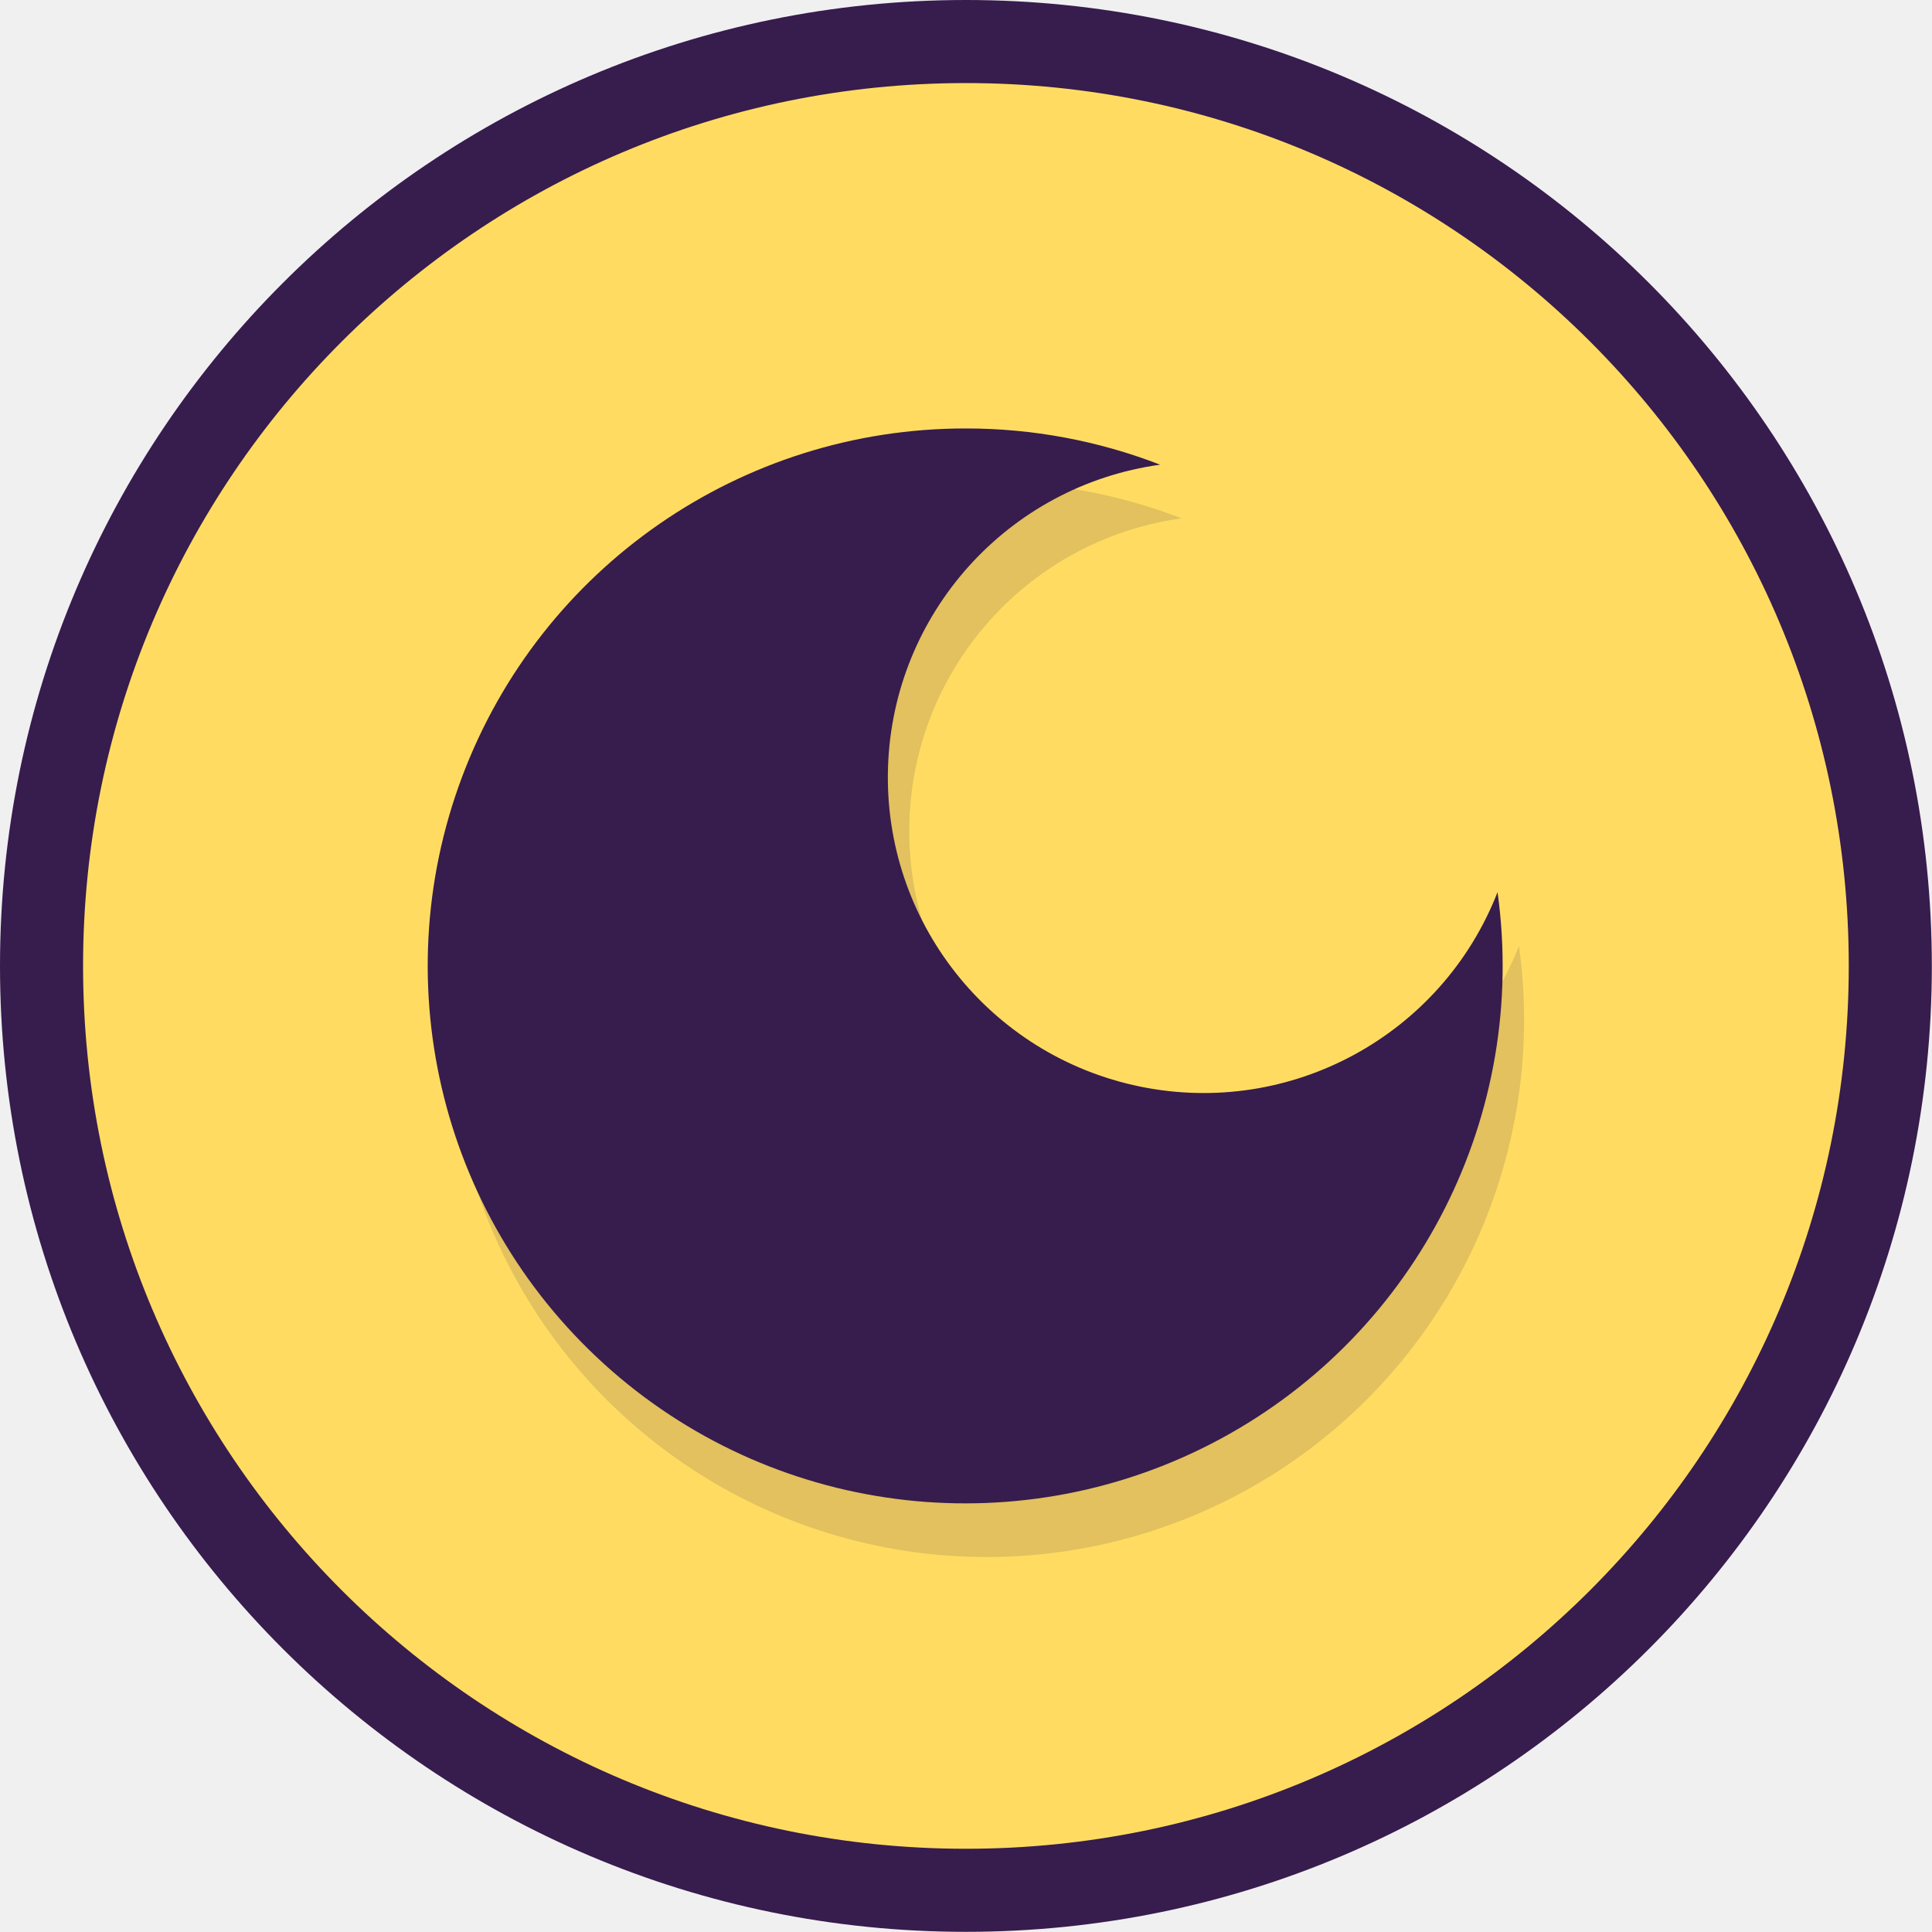
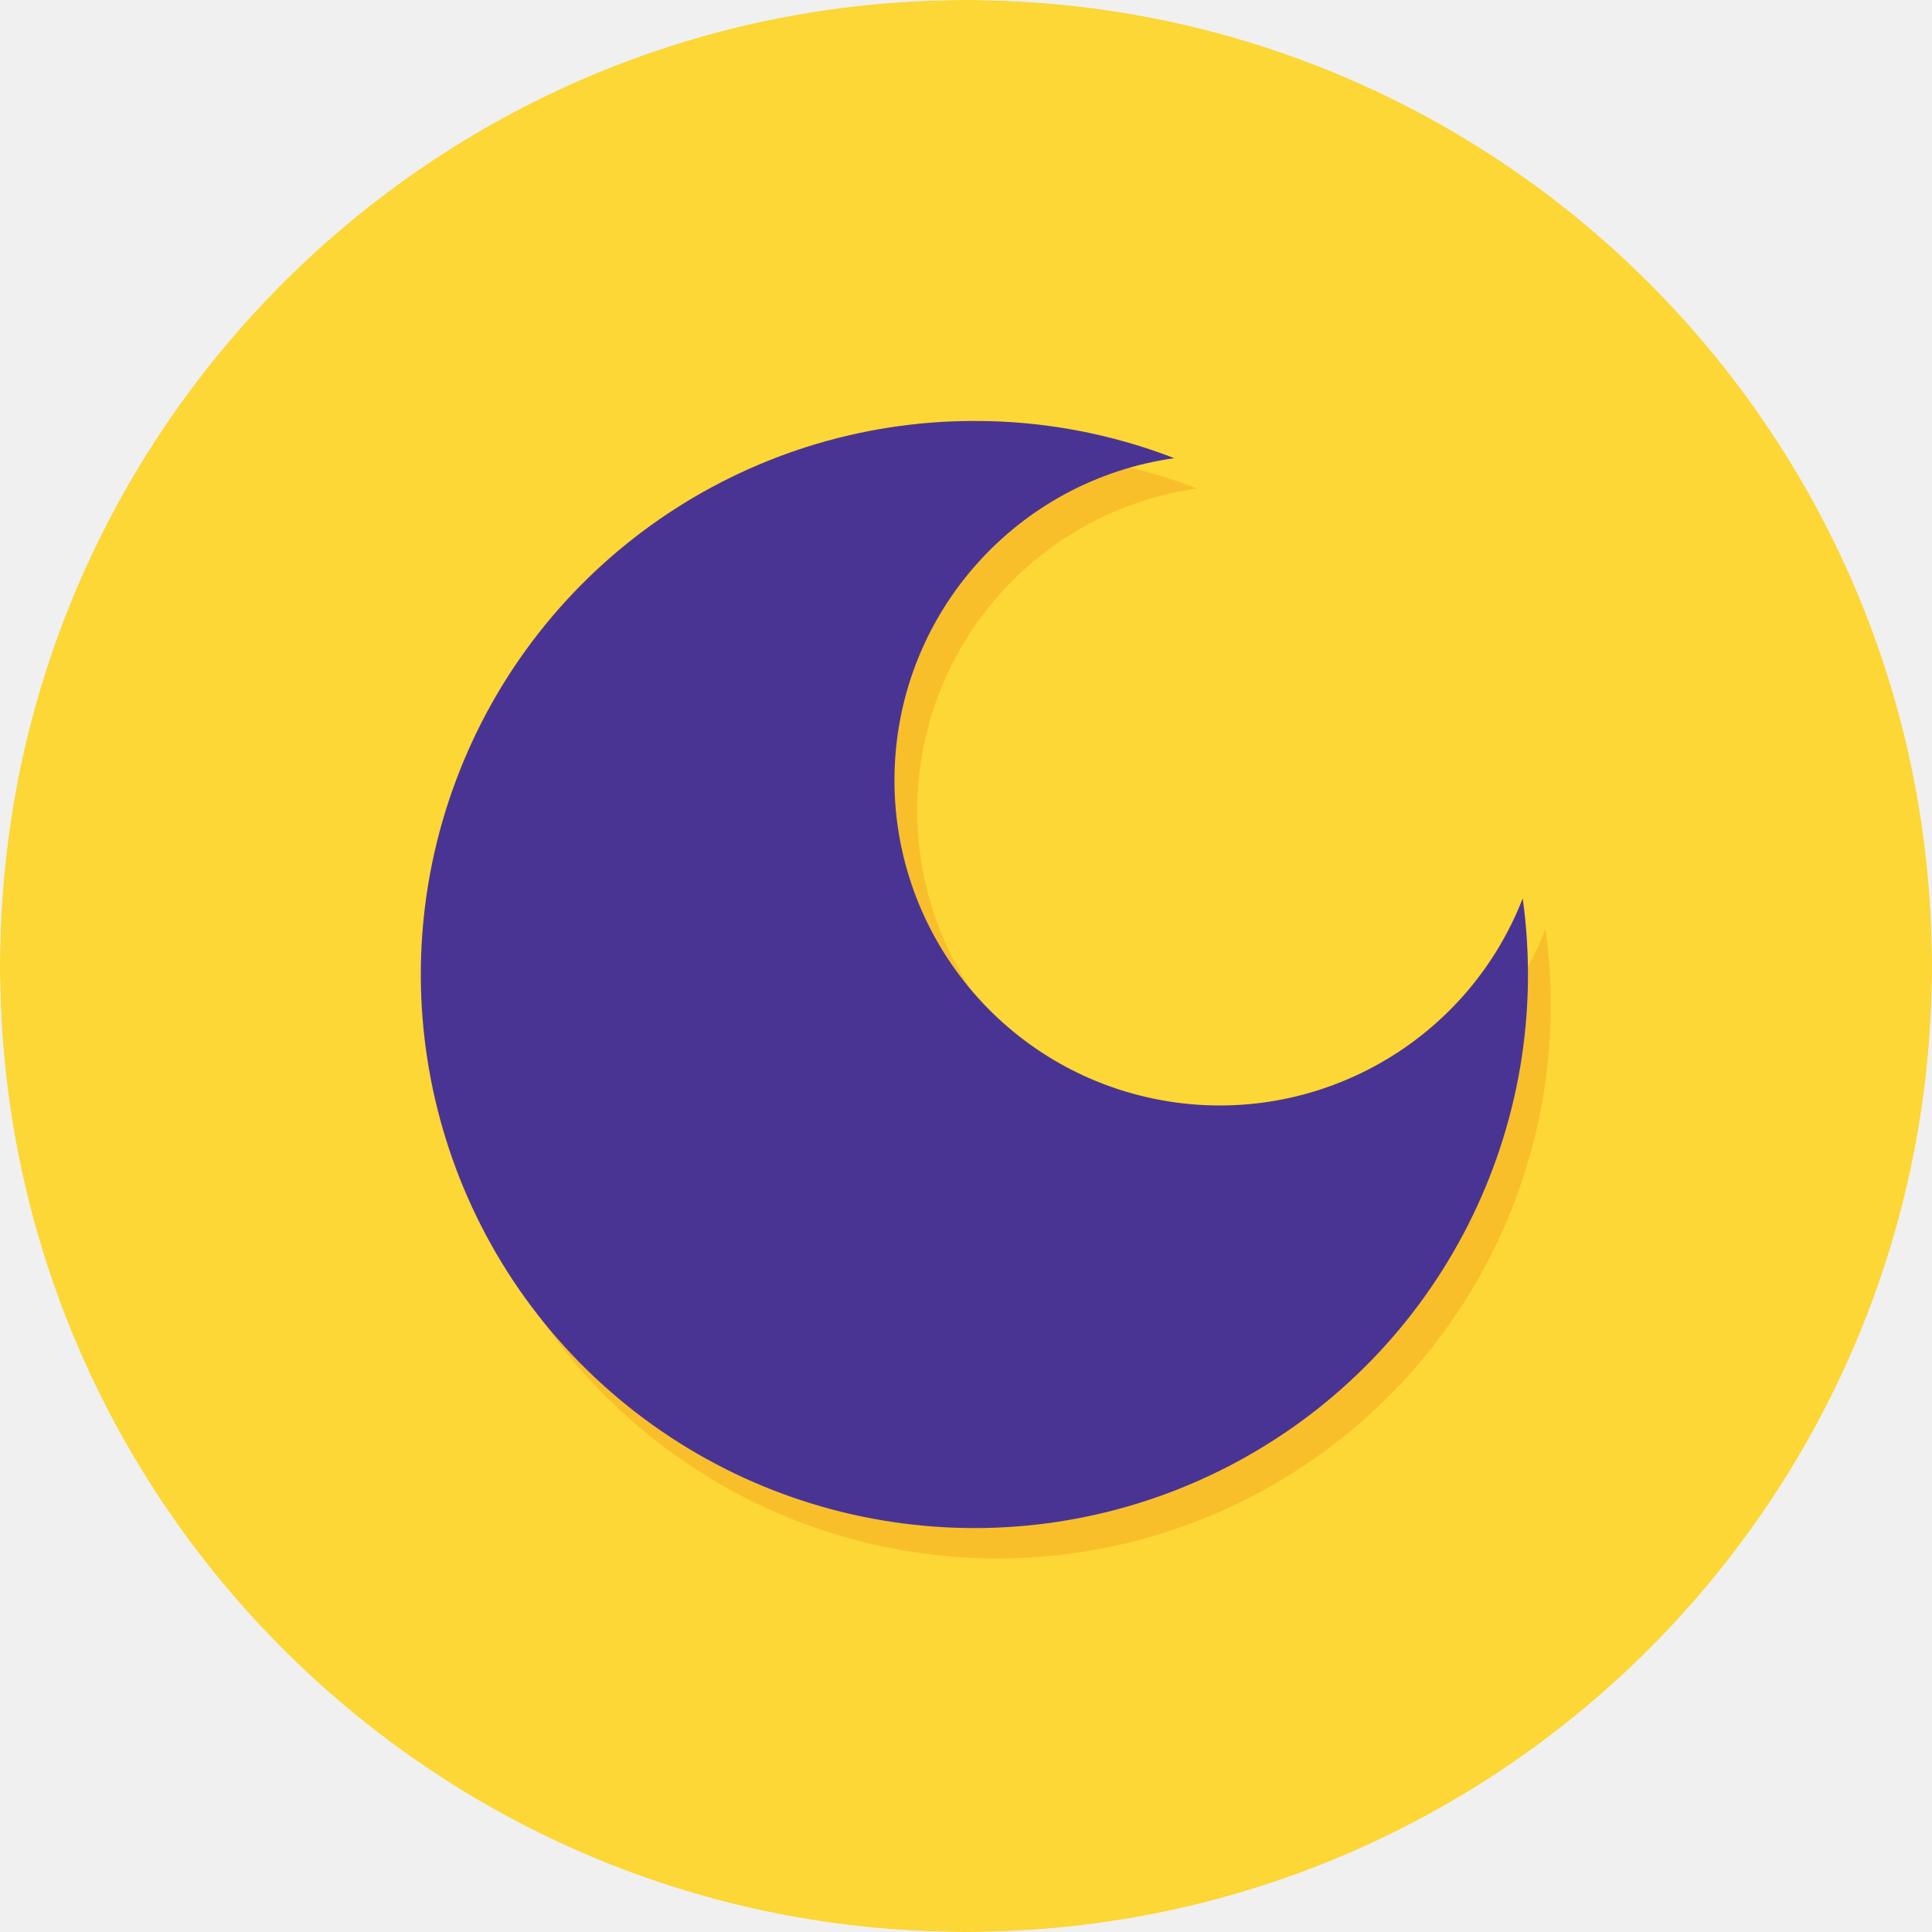
- <svg xmlns="http://www.w3.org/2000/svg" id="Layer_1" data-name="Layer 1" viewBox="0 0 116.29 116.29">
+ <svg xmlns="http://www.w3.org/2000/svg" id="Layer_1" data-name="Layer 1" viewBox="0 0 127.18 127.18">
  <defs>
-     <style>.cls-1{fill:#ffdc61;stroke:#371c4e;stroke-width:5px;}.cls-2{fill:#3f294d;fill-opacity:0.15;}.cls-3{fill:#371c4e;}</style>
+     <style>.cls-1{fill:#fff;}.cls-2{mask:url(#mask);}.cls-3{fill:#fcd735;}.cls-4{fill:#f9bf2b;}.cls-5{fill:#4a3493;}</style>
+     <mask id="mask" x="0" y="0" width="127.18" height="127.18" maskUnits="userSpaceOnUse">
+       <g transform="translate(-0.41 -0.41)">
+         <g id="mask-2">
+           <path id="path-1" class="cls-1" d="M64,127.59A63.59,63.59,0,1,0,.41,64,63.59,63.59,0,0,0,64,127.59h0Z" />
+         </g>
+       </g>
+     </mask>
  </defs>
  <g id="Page-1">
-     <g id="_72---hdpi" data-name="72---hdpi">
-       <g id="Iris">
-         <g id="Group">
-           <g id="Group-9">
-             <path id="Oval-2" class="cls-1" d="M59,114.64A55.64,55.64,0,1,0,3.36,59,55.64,55.64,0,0,0,59,114.64h0Z" transform="translate(-0.86 -0.86)" />
-             <path id="Combined-Shape" class="cls-2" d="M92.29,57.79a32.35,32.35,0,1,1-32-27.91,32.27,32.27,0,0,1,11.69,2.18A19,19,0,1,0,92.29,57.79h0Z" transform="translate(-0.86 -0.86)" />
-             <path id="Combined-Shape-2" data-name="Combined-Shape" class="cls-3" d="M91,54.56A32.35,32.35,0,1,1,59,26.65a32.27,32.27,0,0,1,11.69,2.18A19,19,0,1,0,91,54.56h0Z" transform="translate(-0.86 -0.86)" />
+     <g id="augury-icon-BW">
+       <g id="augury-icon">
+         <g id="Iris">
+           <g id="Group">
+             <g class="cls-2">
+               <g id="Group-9">
+                 <g id="Oval-2">
+                   <path id="path-1-2" data-name="path-1" class="cls-3" d="M64,127.59A63.59,63.59,0,1,0,.41,64,63.59,63.59,0,0,0,64,127.59h0Z" transform="translate(-0.41 -0.41)" />
+                 </g>
+                 <g id="Group-2">
+                   <g id="Group-2-2" data-name="Group-2">
+                     <path id="Combined-Shape" class="cls-4" d="M102.15,61.57a36.44,36.44,0,1,1-36.1-31.45,36.33,36.33,0,0,1,13.16,2.45,21.41,21.41,0,1,0,22.93,29h0Z" transform="translate(-0.41 -0.41)" />
+                   </g>
+                   <path id="Combined-Shape-2" data-name="Combined-Shape" class="cls-5" d="M100.65,59.57a36.44,36.44,0,1,1-36.1-31.45,36.33,36.33,0,0,1,13.16,2.45,21.41,21.41,0,1,0,22.93,29h0Z" transform="translate(-0.41 -0.41)" />
+                 </g>
+               </g>
+             </g>
          </g>
        </g>
      </g>
    </g>
  </g>
</svg>
